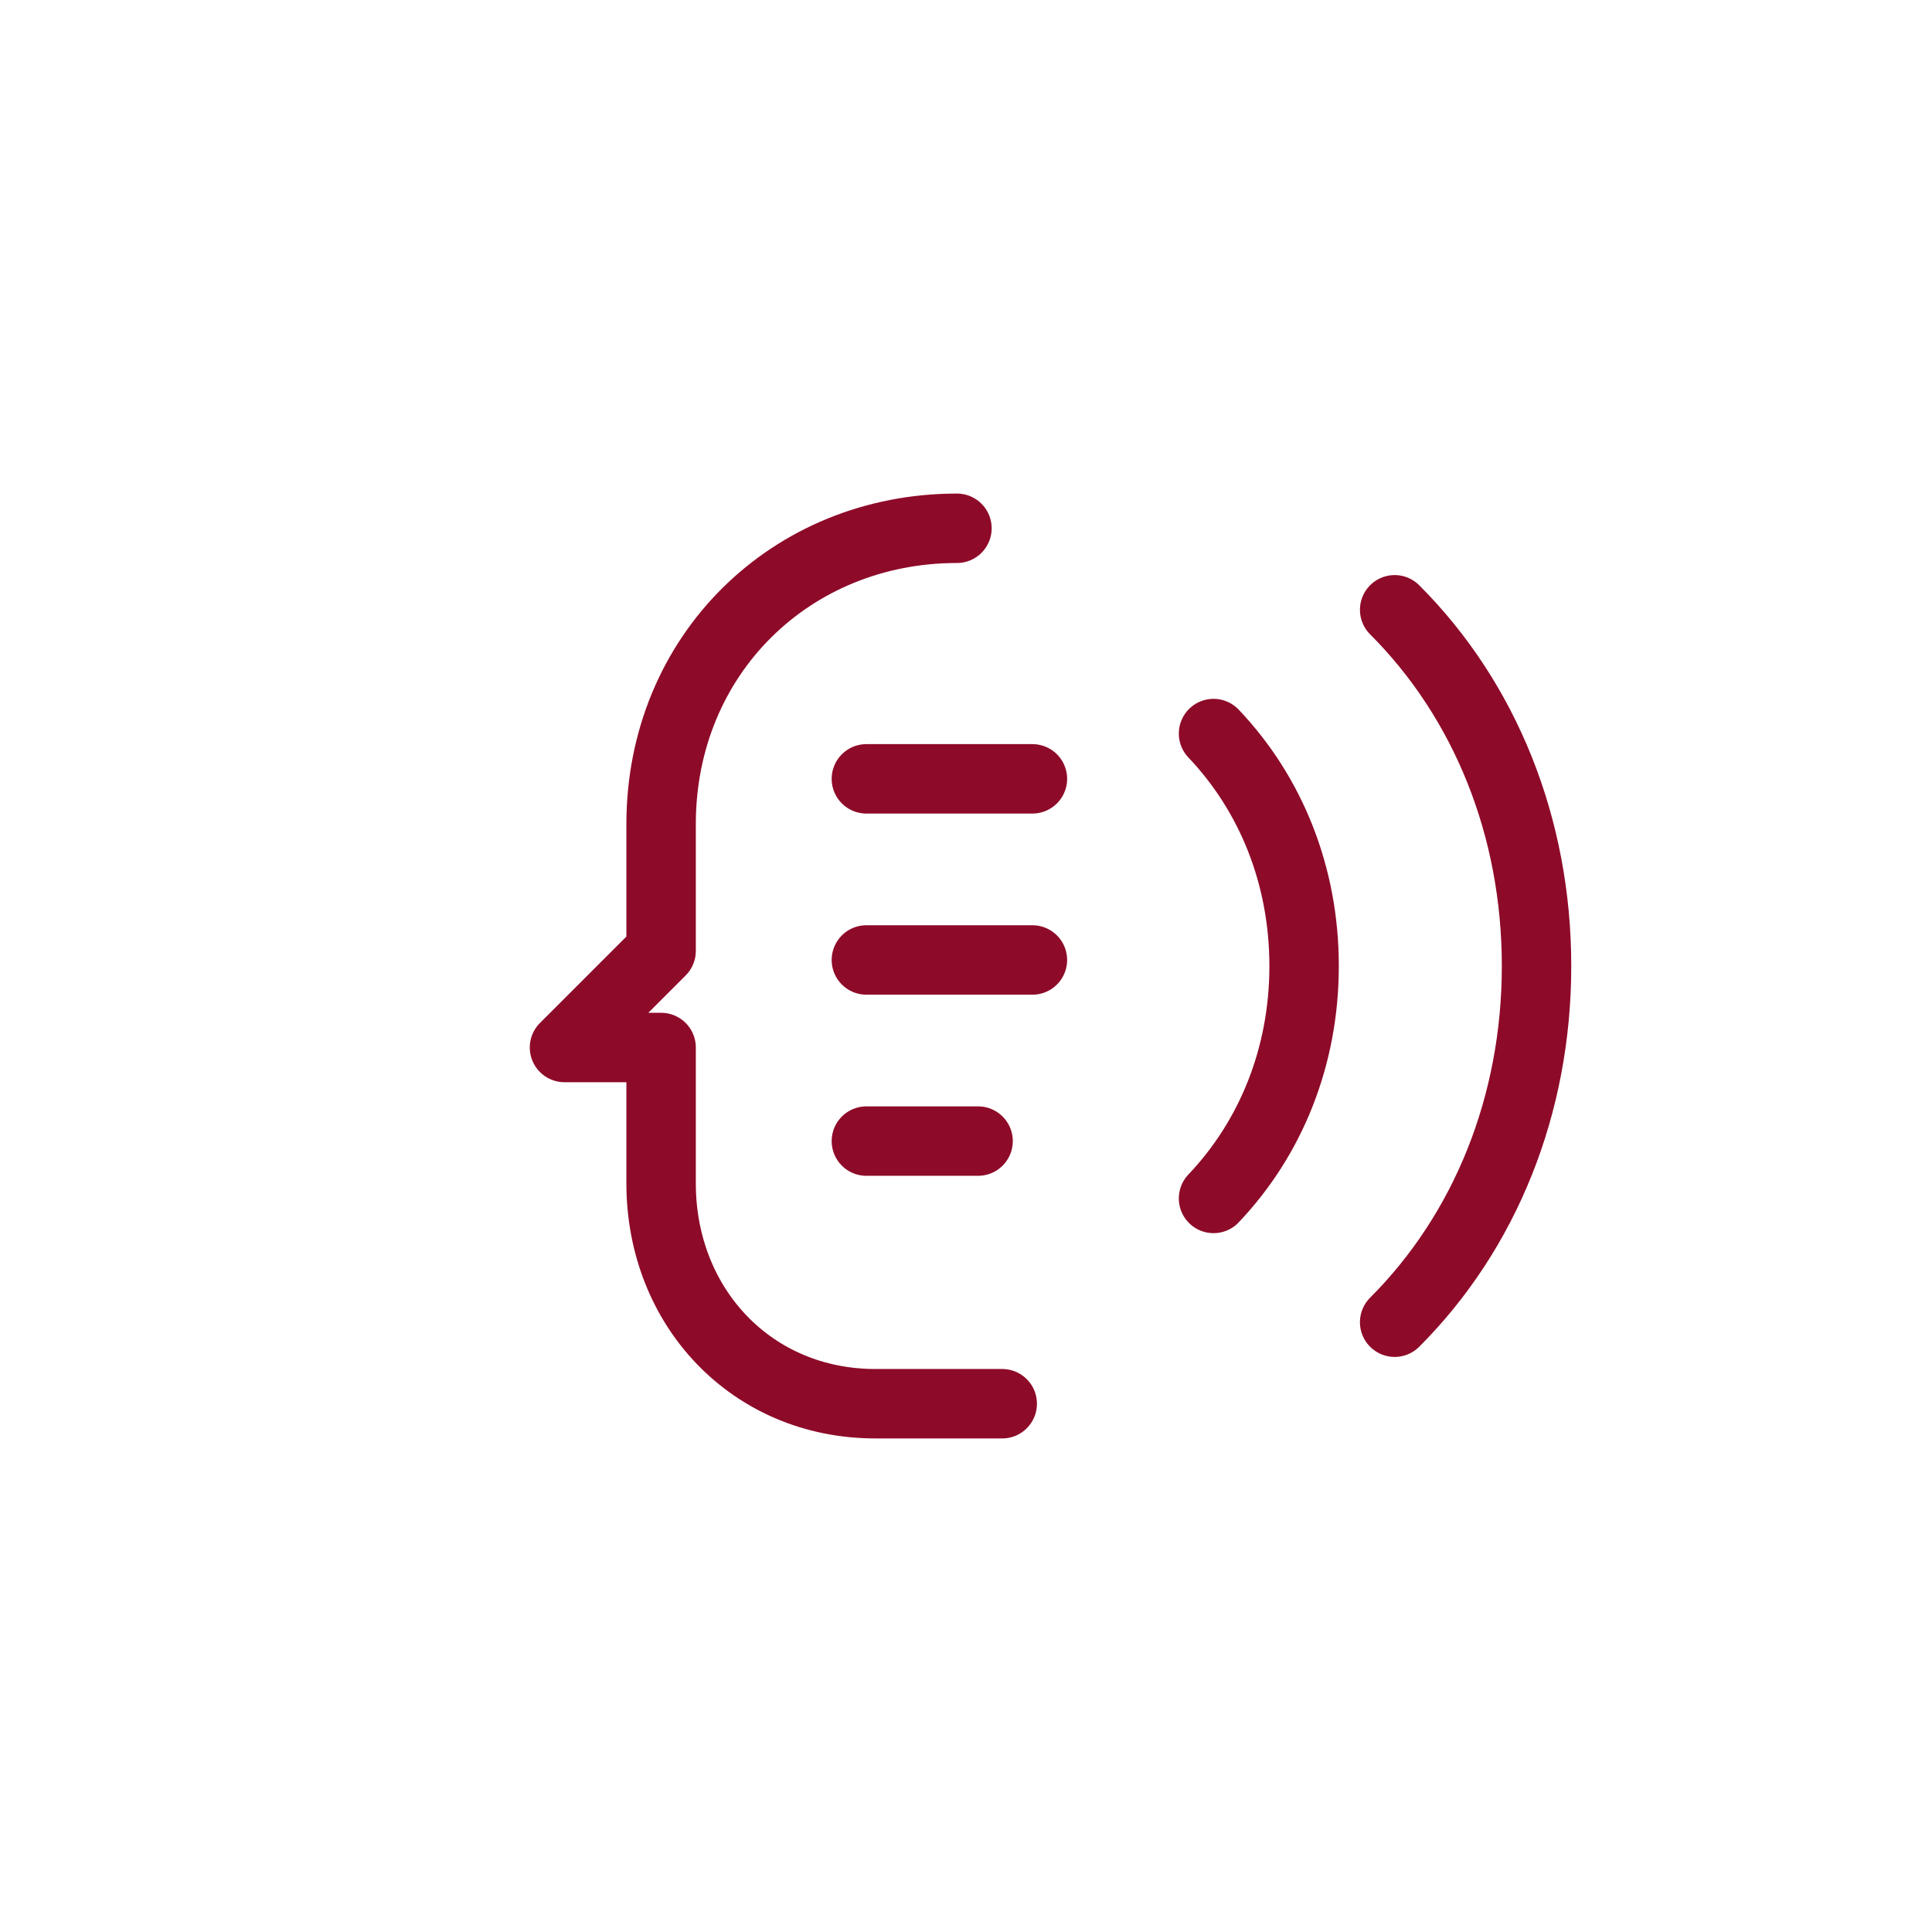
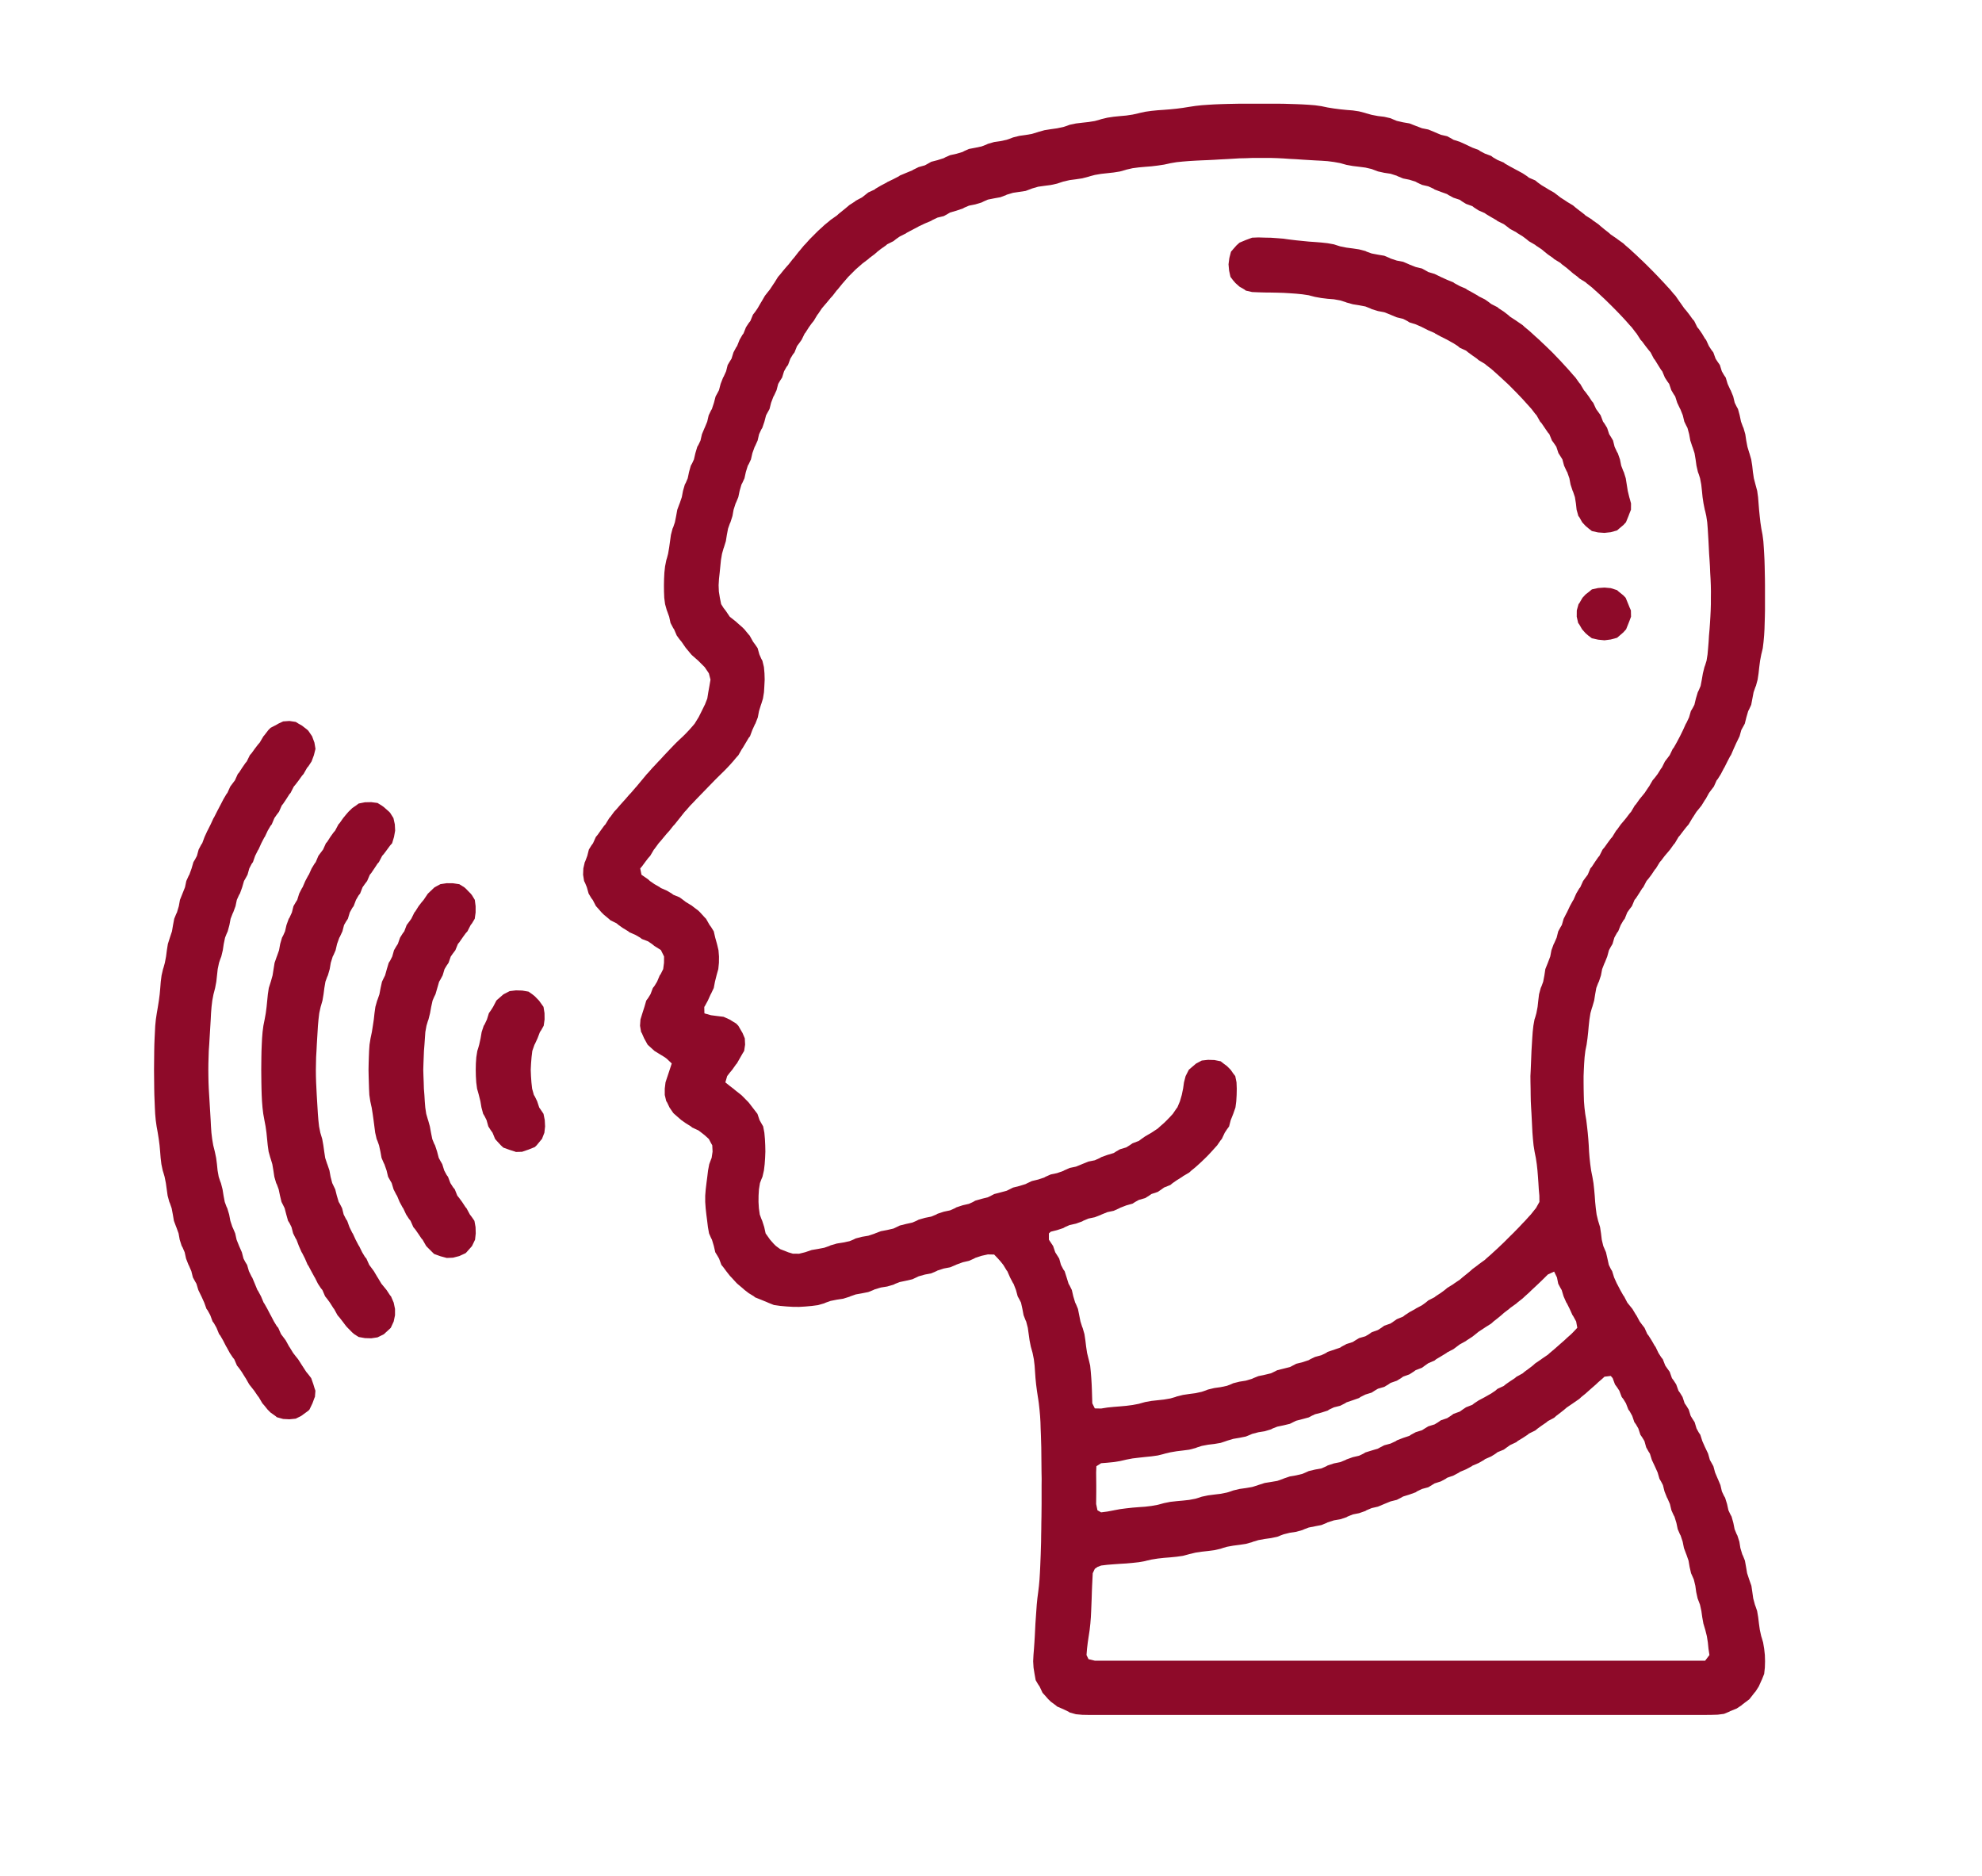
- <svg xmlns="http://www.w3.org/2000/svg" width="64" height="64" viewBox="0 0 64 64" fill="none">
-   <g stroke="#8E0A29" stroke-width="2.3" stroke-linecap="round" stroke-linejoin="round">
-     <path d="M31.7 17.5C26.2 17.5 21.9 21.7 21.9 27.3V31.5L18.7 34.7H21.9V39.2C21.9 43.3 24.9 46.5 29 46.5H33.2" />
-     <path d="M28.7 25.8H34.2" />
-     <path d="M28.7 31.8H34.2" />
-     <path d="M28.7 37.8H32.4" />
-     <path d="M40.2 24.3C42.1 26.3 43.2 29 43.2 32C43.2 35 42.1 37.7 40.2 39.7" />
-     <path d="M46.2 20.2C49.2 23.2 50.9 27.4 50.9 32C50.9 36.6 49.2 40.8 46.2 43.8" />
-   </g>
+ <svg xmlns="http://www.w3.org/2000/svg" viewBox="0 0 315 298" width="315" height="298" fill="#8e0a29">
+   <path d="M274.84 272L275 271.91L276 271.51L276.77 271L277 270.8L278 270.05L278.05 270L278.83 269L279 268.81L279.52 268L279.97 267L280 266.95L280.38 266L280.49 265L280.52 264L280.49 263L280.38 262L280.21 261L280 260.28L279.91 260L279.69 259L279.55 258L279.43 257L279.26 256L279 255.24L278.91 255L278.64 254L278.5 253L278.35 252L278 251L277.67 250L277.5 249L277.32 248L277 247.2L276.9 247L276.6 246L276.44 245L276.12 244L276 243.78L275.68 243L275.48 242L275.2 241L275 240.64L274.7 240L274.48 239L274.17 238L274 237.72L273.66 237L273.43 236L273.01 235L273 234.99L272.58 234L272.31 233L272 232.44L271.75 232L271.47 231L271 230.01L270.99 230L270.55 229L270.23 228L270 227.67L269.63 227L269.33 226L269 225.49L268.7 225L268.39 224L268 223.37L267.74 223L267.41 222L267 221.33L266.76 221L266.4 220L266 219.38L265.72 219L265.37 218L265 217.49L264.66 217L264.27 216L264 215.66L263.58 215L263.1 214L263 213.89L262.49 213L262 212.23L261.81 212L261.36 211L261 210.54L260.6 210L260.06 209L260 208.94L259.44 208L259 207.46L258.63 207L258.11 206L258 205.87L257.51 205L257 204.02L256.98 204L256.53 203L256.22 202L256 201.64L255.69 201L255.47 200L255.24 199L255 198.44L254.81 198L254.57 197L254.45 196L254.3 195L254 194.02L253.99 194L253.75 193L253.62 192L253.52 191L253.45 190L253.36 189L253.25 188L253.08 187L253 186.62L252.88 186L252.74 185L252.63 184L252.55 183L252.5 182L252.43 181L252.34 180L252.23 179L252.11 178L252 177.36L251.94 177L251.82 176L251.74 175L251.71 174L251.69 173L251.68 172L251.68 171L251.72 170L251.77 169L251.84 168L251.96 167L252 166.79L252.16 166L252.3 165L252.41 164L252.5 163L252.61 162L252.77 161L253 160.19L253.07 160L253.36 159L253.52 158L253.7 157L254 156.21L254.11 156L254.44 155L254.63 154L255 153.06L255.04 153L255.44 152L255.71 151L256 150.47L256.28 150L256.57 149L257 148.22L257.18 148L257.58 147L258 146.28L258.22 146L258.62 145L259 144.46L259.36 144L259.78 143L260 142.74L260.48 142L261 141.17L261.16 141L261.68 140L262 139.62L262.47 139L263 138.2L263.18 138L263.79 137L264 136.77L264.58 136L265 135.51L265.43 135L266 134.2L266.18 134L266.77 133L267 132.74L267.56 132L268 131.44L268.38 131L268.97 130L269 129.97L269.62 129L270 128.54L270.43 128L271 127.07L271.07 127L271.62 126L272 125.49L272.38 125L272.83 124L273 123.8L273.5 123L274 122.04L274.04 122L274.54 121L275 120.12L275.1 120L275.53 119L275.98 118L276 117.97L276.47 117L276.75 116L277 115.55L277.3 115L277.55 114L277.84 113L278 112.7L278.32 112L278.51 111L278.7 110L279 109.14L279.07 109L279.34 108L279.49 107L279.6 106L279.73 105L279.92 104L280 103.68L280.16 103L280.28 102L280.37 101L280.43 100L280.46 99L280.49 98L280.51 97L280.51 96L280.51 95L280.51 94L280.51 93L280.5 92L280.48 91L280.46 90L280.43 89L280.38 88L280.32 87L280.25 86L280.12 85L280 84.37L279.93 84L279.78 83L279.67 82L279.57 81L279.49 80L279.41 79L279.27 78L279 77L278.74 76L278.59 75L278.48 74L278.32 73L278.03 72L278 71.93L277.72 71L277.53 70L277.38 69L277.09 68L277 67.82L276.7 67L276.49 66L276.22 65L276 64.61L275.7 64L275.46 63L275.05 62L275 61.94L274.57 61L274.27 60L274 59.61L273.65 59L273.34 58L273 57.52L272.66 57L272.3 56L272 55.61L271.6 55L271.14 54L271 53.85L270.49 53L270 52.29L269.75 52L269.26 51L269 50.71L268.49 50L268 49.37L267.68 49L267 48.03L266.97 48L266.28 47L266 46.7L265.42 46L265 45.55L264.5 45L264 44.47L263.56 44L263 43.42L262.59 43L262 42.41L261.59 42L261 41.43L260.54 41L260 40.48L259.47 40L259 39.56L258.34 39L258 38.68L257.05 38L257 37.95L256 37.27L255.7 37L255 36.45L254.45 36L254 35.61L253.12 35L253 34.88L252 34.25L251.72 34L251 33.45L250.42 33L250 32.64L249 32.04L248.96 32L248 31.38L247.51 31L247 30.61L246 30.04L245.95 30L245 29.43L244.4 29L244 28.67L243 28.24L242.7 28L242 27.54L241 27L240 26.46L239.19 26L239 25.84L238 25.42L237.28 25L237 24.78L236 24.41L235.22 24L235 23.83L234 23.46L233.03 23L233 22.98L232 22.53L231 22.21L230.65 22L230 21.65L229 21.42L228.01 21L228 20.99L227 20.58L226 20.38L225 20L224 19.61L223 19.44L222 19.21L221.48 19L221 18.79L220 18.56L219 18.44L218 18.25L217.1 18L217 17.96L216 17.7L215 17.55L214 17.47L213 17.37L212 17.24L211 17.08L210.62 17L210 16.87L209 16.73L208 16.65L207 16.59L206 16.55L205 16.52L204 16.49L203 16.48L202 16.48L201 16.48L200 16.48L199 16.48L198 16.48L197 16.48L196 16.5L195 16.52L194 16.55L193 16.59L192 16.65L191 16.72L190 16.83L189 16.98L188.87 17L188 17.14L187 17.27L186 17.37L185 17.45L184 17.52L183 17.62L182 17.76L181 17.98L180.95 18L180 18.21L179 18.36L178 18.45L177 18.55L176 18.7L175 18.94L174.83 19L174 19.23L173 19.39L172 19.5L171 19.62L170 19.83L169.55 20L169 20.18L168 20.39L167 20.53L166 20.69L165 20.97L164.92 21L164 21.28L163 21.45L162 21.59L161 21.84L160.6 22L160 22.21L159 22.43L158 22.57L157 22.86L156.71 23L156 23.27L155 23.48L154 23.67L153.25 24L153 24.14L152 24.44L151 24.66L150.23 25L150 25.13L149 25.45L148 25.71L147.49 26L147 26.27L146 26.55L145.09 27L145 27.07L144 27.48L143 27.9L142.88 28L142 28.46L141 28.94L140.93 29L140 29.49L139.13 30L139 30.12L138 30.58L137.47 31L137 31.37L136 31.9L135.9 32L135 32.58L134.5 33L134 33.41L133.27 34L133 34.25L132 34.95L131.95 35L131 35.78L130.77 36L130 36.7L129.7 37L129 37.7L128.7 38L128 38.78L127.78 39L127 39.94L126.94 40L126.16 41L126 41.17L125.35 42L125 42.39L124.48 43L124 43.6L123.65 44L123.03 45L123 45.03L122.36 46L122 46.45L121.57 47L121 47.98L120.98 48L120.4 49L120 49.58L119.67 50L119.26 51L119 51.33L118.56 52L118.16 53L118 53.2L117.54 54L117.14 55L117 55.19L116.57 56L116.26 57L116 57.41L115.65 58L115.4 59L115 59.88L114.92 60L114.53 61L114.27 62L114 62.51L113.73 63L113.47 64L113.14 65L113 65.23L112.63 66L112.4 67L112 67.97L111.98 68L111.56 69L111.33 70L111 70.7L110.82 71L110.52 72L110.29 73L110 73.63L109.79 74L109.51 75L109.3 76L109 76.71L108.84 77L108.55 78L108.36 79L108.02 80L108 80.03L107.64 81L107.46 82L107.26 83L107 83.76L106.89 84L106.63 85L106.49 86L106.35 87L106.18 88L106 88.68L105.9 89L105.7 90L105.59 91L105.54 92L105.52 93L105.53 94L105.57 95L105.7 96L105.98 97L106 97.03L106.35 98L106.57 99L107 99.82L107.13 100L107.56 101L108 101.6L108.33 102L109 102.97L109.03 103L109.86 104L110 104.14L110.98 105L111 105.02L111.98 106L112 106.02L112.66 107L112.92 108L112.75 109L112.57 110L112.41 111L112.02 112L112 112.02L111.52 113L111.02 114L111 114.02L110.4 115L110 115.47L109.53 116L109 116.56L108.56 117L108 117.52L107.5 118L107 118.51L106.53 119L106 119.56L105.58 120L105 120.64L104.65 121L104 121.7L103.71 122L103 122.81L102.81 123L102 123.98L101.98 124L101.15 125L101 125.16L100.28 126L100 126.29L99.39 127L99 127.43L98.49 128L98 128.57L97.6 129L97 129.82L96.83 130L96.22 131L96 131.24L95.45 132L95 132.64L94.7 133L94.25 134L94 134.34L93.59 135L93.34 136L93 136.9L92.94 137L92.71 138L92.67 139L92.83 140L93 140.34L93.27 141L93.55 142L94 142.75L94.2 143L94.72 144L95 144.3L95.61 145L96 145.38L96.75 146L97 146.23L98 146.73L98.32 147L99 147.48L99.86 148L100 148.13L101 148.57L101.74 149L102 149.21L103 149.59L103.6 150L104 150.32L105 150.95L105.05 151L105.54 152L105.53 153L105.4 154L105 154.8L104.85 155L104.43 156L104 156.7L103.76 157L103.38 158L103 158.61L102.71 159L102.42 160L102.1 161L102 161.32L101.79 162L101.72 163L101.89 164L102 164.16L102.37 165L102.92 166L103 166.08L104 166.99L104.01 167L105 167.61L105.64 168L106 168.27L106.76 169L106.43 170L106.1 171L106 171.29L105.77 172L105.65 173L105.65 174L105.89 175L106 175.14L106.41 176L107 176.86L107.14 177L108 177.75L108.29 178L109 178.5L109.81 179L110 179.17L111 179.63L111.49 180L112 180.4L112.66 181L113 181.65L113.2 182L113.25 183L113.1 184L113 184.25L112.72 185L112.53 186L112.41 187L112.28 188L112.16 189L112.08 190L112.08 191L112.15 192L112.26 193L112.39 194L112.51 195L112.69 196L113 196.71L113.15 197L113.45 198L113.68 199L114 199.52L114.28 200L114.65 201L115 201.43L115.42 202L116 202.74L116.25 203L117 203.82L117.18 204L118 204.69L118.35 205L119 205.5L119.82 206L120 206.16L121 206.56L122 206.97L122.05 207L123 207.38L124 207.52L125 207.61L126 207.67L127 207.68L128 207.62L129 207.53L130 207.4L131 207.11L131.24 207L132 206.73L133 206.53L134 206.38L135 206.07L135.14 206L136 205.7L137 205.52L138 205.32L138.8 205L139 204.9L140 204.6L141 204.44L142 204.15L142.3 204L143 203.73L144 203.52L145 203.29L145.63 203L146 202.82L147 202.54L148 202.35L148.82 202L149 201.9L150 201.58L151 201.39L151.93 201L152 200.96L153 200.59L154 200.36L154.81 200L155 199.89L156 199.56L157 199.34L158 199.36L158.61 200L159 200.44L159.45 201L160 201.9L160.09 202L160.53 203L161 203.9L161.08 204L161.47 205L161.74 206L162 206.47L162.27 207L162.49 208L162.68 209L163 209.82L163.09 210L163.35 211L163.49 212L163.63 213L163.83 214L164 214.6L164.11 215L164.31 216L164.43 217L164.5 218L164.57 219L164.67 220L164.8 221L164.95 222L165 222.3L165.1 223L165.21 224L165.3 225L165.36 226L165.39 227L165.43 228L165.46 229L165.49 230L165.5 231L165.51 232L165.52 233L165.53 234L165.55 235L165.54 236L165.54 237L165.54 238L165.54 239L165.53 240L165.52 241L165.5 242L165.49 243L165.47 244L165.46 245L165.43 246L165.4 247L165.36 248L165.32 249L165.27 250L165.21 251L165.12 252L165 253L164.87 254L164.77 255L164.7 256L164.63 257L164.56 258L164.51 259L164.46 260L164.4 261L164.33 262L164.25 263L164.2 264L164.26 265L164.42 266L164.6 267L165 267.68L165.22 268L165.69 269L166 269.34L166.58 270L167 270.41L167.8 271L168 271.18L169 271.61L169.81 272L170 272.13L171 272.41L172 272.5L173 272.52L174 272.52L175 272.52L176 272.52L177 272.52L178 272.52L179 272.52L180 272.52L181 272.52L182 272.52L183 272.52L184 272.52L185 272.52L186 272.52L187 272.52L188 272.52L189 272.52L190 272.52L191 272.52L192 272.52L193 272.52L194 272.52L195 272.52L196 272.52L197 272.52L198 272.52L199 272.52L200 272.52L201 272.52L202 272.52L203 272.52L204 272.52L205 272.52L206 272.52L207 272.52L208 272.52L209 272.52L210 272.52L211 272.52L212 272.52L213 272.52L214 272.52L215 272.52L216 272.52L217 272.52L218 272.52L219 272.52L220 272.52L221 272.52L222 272.52L223 272.52L224 272.52L225 272.52L226 272.52L227 272.52L228 272.52L229 272.52L230 272.52L231 272.52L232 272.52L233 272.52L234 272.52L235 272.52L236 272.52L237 272.52L238 272.52L239 272.52L240 272.52L241 272.52L242 272.52L243 272.52L244 272.52L245 272.52L246 272.52L247 272.52L248 272.52L249 272.52L250 272.52L251 272.52L252 272.52L253 272.52L254 272.52L255 272.52L256 272.52L257 272.52L258 272.52L259 272.52L260 272.52L261 272.52L262 272.52L263 272.52L264 272.52L265 272.52L266 272.52L267 272.52L268 272.52L269 272.52L270 272.52L271 272.52L272 272.51L273 272.48L274 272.35L274.84 272Z M181 223.08L180 223.27L179 223.4L178 223.49L177 223.57L176 223.67L175 223.83L174 223.81L173.6 223L173.57 222L173.54 221L173.5 220L173.44 219L173.36 218L173.26 217L173.02 216L173 215.93L172.77 215L172.62 214L172.5 213L172.35 212L172.06 211L172 210.88L171.72 210L171.52 209L171.32 208L171 207.23L170.88 207L170.58 206L170.35 205L170 204.29L169.83 204L169.52 203L169.2 202L169 201.73L168.62 201L168.34 200L168 199.46L167.71 199L167.37 198L167 197.45L166.7 197L166.7 196L167 195.73L168 195.48L169 195.15L169.25 195L170 194.67L171 194.45L172 194.09L172.14 194L173 193.64L174 193.43L175 193.04L175.06 193L176 192.62L177 192.41L177.91 192L178 191.94L179 191.55L180 191.27L180.42 191L181 190.68L182 190.39L182.63 190L183 189.74L184 189.41L184.6 189L185 188.71L186 188.31L186.38 188L187 187.57L187.91 187L188 186.92L189 186.33L189.36 186L190 185.48L190.53 185L191 184.57L191.59 184L192 183.59L192.55 183L193 182.5L193.45 182L194 181.2L194.18 181L194.65 180L195 179.47L195.34 179L195.6 178L196 177L196.35 176L196.48 175L196.54 174L196.56 173L196.52 172L196.32 171L196 170.59L195.59 170L195 169.41L194.45 169L194 168.65L193 168.45L192 168.42L191 168.53L190.11 169L190 169.09L189 169.94L188.94 170L188.43 171L188.17 172L188.03 173L188 173.13L187.82 174L187.53 175L187.11 176L187 176.12L186.4 177L186 177.44L185.46 178L185 178.45L184.37 179L184 179.34L183 180L182 180.58L181.4 181L181 181.3L180 181.68L179.53 182L179 182.33L178 182.63L177.36 183L177 183.23L176 183.53L175 183.89L174.84 184L174 184.38L173 184.58L172 184.98L171.96 185L171 185.39L170 185.6L169.1 186L169 186.07L168 186.42L167 186.63L166.16 187L166 187.1L165 187.44L164 187.68L163.31 188L163 188.16L162 188.47L161 188.72L160.44 189L160 189.22L159 189.49L158 189.75L157.53 190L157 190.26L156 190.51L155 190.8L154.65 191L154 191.3L153 191.53L152 191.86L151.76 192L151 192.34L150 192.55L149 192.88L148.8 193L148 193.33L147 193.53L146 193.82L145.65 194L145 194.28L144 194.5L143 194.75L142.49 195L142 195.23L141 195.46L140 195.65L139.07 196L139 196.04L138 196.37L137 196.54L136 196.8L135.59 197L135 197.24L134 197.45L133 197.61L132 197.9L131.8 198L131 198.28L130 198.47L129 198.64L128 198.98L127.93 199L127 199.23L126 199.22L125.27 199L125 198.89L124 198.5L123.32 198L123 197.69L122.39 197L122 196.45L121.68 196L121.46 195L121.14 194L121 193.68L120.75 193L120.61 192L120.55 191L120.56 190L120.62 189L120.78 188L121 187.42L121.18 187L121.41 186L121.53 185L121.6 184L121.64 183L121.62 182L121.57 181L121.48 180L121.29 179L121 178.5L120.72 178L120.38 177L120 176.51L119.61 176L119 175.21L118.8 175L118 174.19L117.8 174L117 173.37L116.55 173L116 172.58L115.28 172L115.57 171L116 170.44L116.37 170L117 169.11L117.11 169L117.68 168L118 167.44L118.27 167L118.42 166L118.37 165L118 164.13L117.92 164L117.34 163L117 162.65L116 162.04L115.93 162L115 161.58L114 161.46L113 161.33L112 161.05L111.95 161L111.93 160L112 159.92L112.5 159L112.95 158L113 157.93L113.44 157L113.63 156L113.88 155L114 154.56L114.16 154L114.26 153L114.27 152L114.19 151L114 150.2L113.95 150L113.67 149L113.44 148L113 147.29L112.78 147L112.21 146L112 145.79L111.28 145L111 144.72L110.05 144L110 143.95L109 143.34L108.56 143L108 142.59L107 142.18L106.77 142L106 141.54L105 141.1L104.88 141L104 140.49L103.29 140L103 139.73L102 139.04L101.95 139L101.75 138L102 137.72L102.53 137L103 136.38L103.34 136L103.93 135L104 134.93L104.68 134L105 133.64L105.53 133L106 132.44L106.4 132L107 131.24L107.23 131L108 130.03L108.03 130L108.82 129L109 128.82L109.71 128L110 127.71L110.67 127L111 126.66L111.64 126L112 125.63L112.61 125L113 124.6L113.58 124L114 123.58L114.59 123L115 122.6L115.59 122L116 121.56L116.5 121L117 120.4L117.36 120L117.93 119L118 118.92L118.55 118L119 117.24L119.2 117L119.57 116L120 115.06L120.05 115L120.44 114L120.63 113L120.94 112L121 111.84L121.26 111L121.42 110L121.48 109L121.53 108L121.5 107L121.41 106L121.17 105L121 104.7L120.69 104L120.41 103L120 102.4L119.7 102L119.14 101L119 100.85L118.3 100L118 99.7L117.2 99L117 98.81L116 98.02L115.98 98L115.3 97L115 96.62L114.61 96L114.41 95L114.25 94L114.21 93L114.27 92L114.38 91L114.48 90L114.58 89L114.75 88L115 87.12L115.05 87L115.36 86L115.52 85L115.71 84L116 83.18L116.09 83L116.41 82L116.59 81L116.91 80L117 79.82L117.34 79L117.55 78L117.84 77L118 76.7L118.32 76L118.54 75L118.85 74L119 73.75L119.35 73L119.58 72L119.94 71L120 70.91L120.41 70L120.64 69L121 68.23L121.15 68L121.49 67L121.75 66L122 65.54L122.3 65L122.55 64L122.93 63L123 62.91L123.42 62L123.68 61L124 60.46L124.3 60L124.61 59L125 58.31L125.24 58L125.61 57L126 56.35L126.27 56L126.67 55L127 54.56L127.4 54L127.89 53L128 52.88L128.56 52L129 51.39L129.32 51L129.92 50L130 49.92L130.62 49L131 48.55L131.47 48L132 47.36L132.33 47L133 46.13L133.13 46L133.94 45L134 44.94L134.81 44L135 43.81L135.81 43L136 42.81L136.93 42L137 41.93L138 41.17L138.18 41L139 40.39L139.44 40L140 39.56L140.8 39L141 38.82L142 38.32L142.4 38L143 37.58L144 37.08L144.09 37L145 36.52L145.98 36L146 35.98L147 35.51L148 35.09L148.12 35L149 34.58L150 34.34L150.61 34L151 33.77L152 33.48L153 33.14L153.25 33L154 32.68L155 32.48L156 32.18L156.36 32L157 31.72L158 31.52L159 31.34L159.89 31L160 30.94L161 30.64L162 30.49L163 30.34L163.92 30L164 29.96L165 29.67L166 29.53L167 29.4L168 29.18L168.54 29L169 28.85L170 28.62L171 28.49L172 28.34L173 28.08L173.25 28L174 27.8L175 27.63L176 27.52L177 27.41L178 27.25L178.89 27L179 26.96L180 26.73L181 26.6L182 26.51L183 26.43L184 26.31L185 26.16L185.74 26L186 25.94L187 25.77L188 25.67L189 25.59L190 25.53L191 25.48L192 25.44L193 25.39L194 25.33L195 25.28L196 25.22L197 25.16L198 25.14L199 25.1L200 25.1L201 25.1L202 25.1L203 25.13L204 25.18L205 25.25L206 25.3L207 25.37L208 25.43L209 25.49L210 25.54L211 25.61L212 25.74L213 25.92L213.28 26L214 26.2L215 26.38L216 26.5L217 26.63L218 26.86L218.36 27L219 27.24L220 27.46L221 27.61L222 27.93L222.12 28L223 28.36L224 28.56L225 28.88L225.2 29L226 29.38L227 29.61L227.85 30L228 30.11L229 30.49L230 30.85L230.21 31L231 31.42L232 31.75L232.35 32L233 32.4L234 32.76L234.31 33L235 33.44L236 33.88L236.14 34L237 34.51L237.85 35L238 35.13L239 35.62L239.51 36L240 36.38L241 36.92L241.09 37L242 37.56L242.59 38L243 38.34L244 38.92L244.08 39L245 39.61L245.47 40L246 40.43L246.82 41L247 41.17L248 41.78L248.23 42L249 42.58L249.49 43L250 43.44L250.75 44L251 44.24L252 44.86L252.15 45L253 45.67L253.36 46L254 46.57L254.46 47L255 47.5L255.51 48L256 48.48L256.52 49L257 49.49L257.49 50L258 50.54L258.42 51L259 51.66L259.32 52L260 52.89L260.1 53L260.74 54L261 54.28L261.53 55L262 55.6L262.33 56L262.85 57L263 57.17L263.51 58L264 58.78L264.18 59L264.6 60L265 60.62L265.28 61L265.62 62L266 62.64L266.24 63L266.56 64L267 64.93L267.05 65L267.45 66L267.69 67L268 67.64L268.19 68L268.46 69L268.64 70L268.97 71L269 71.06L269.31 72L269.48 73L269.62 74L269.85 75L270 75.4L270.19 76L270.38 77L270.49 78L270.59 79L270.74 80L270.94 81L271 81.2L271.18 82L271.33 83L271.41 84L271.47 85L271.53 86L271.58 87L271.63 88L271.7 89L271.76 90L271.8 91L271.86 92L271.9 93L271.92 94L271.91 95L271.91 96L271.88 97L271.83 98L271.77 99L271.7 100L271.61 101L271.55 102L271.47 103L271.38 104L271.22 105L271 105.71L270.89 106L270.64 107L270.47 108L270.28 109L270 109.66L269.83 110L269.53 111L269.29 112L269 112.55L268.73 113L268.44 114L268 114.93L267.94 115L267.49 116L267 117L266.47 118L266 118.83L265.85 119L265.37 120L265 120.49L264.61 121L264.11 122L264 122.12L263.45 123L263 123.59L262.65 124L262.07 125L262 125.08L261.39 126L261 126.48L260.57 127L260 127.81L259.82 128L259.23 129L259 129.26L258.44 130L258 130.53L257.6 131L257 131.84L256.85 132L256.24 133L256 133.27L255.46 134L255 134.65L254.7 135L254.2 136L254 136.23L253.47 137L253 137.72L252.76 138L252.34 139L252 139.45L251.6 140L251.15 141L251 141.17L250.51 142L250.07 143L250 143.09L249.5 144L249.03 145L249 145.04L248.51 146L248.22 147L248 147.36L247.65 148L247.4 149L247 149.91L246.94 150L246.57 151L246.38 152L246 153L245.6 154L245.45 155L245.26 156L245 156.71L244.87 157L244.6 158L244.48 159L244.37 160L244.18 161L244 161.64L243.88 162L243.7 163L243.59 164L243.52 165L243.46 166L243.4 167L243.36 168L243.32 169L243.28 170L243.23 171L243.24 172L243.26 173L243.27 174L243.29 175L243.34 176L243.4 177L243.45 178L243.5 179L243.55 180L243.63 181L243.73 182L243.89 183L244 183.56L244.09 184L244.24 185L244.35 186L244.43 187L244.5 188L244.56 189L244.65 190L244.66 191L244.1 192L244 192.11L243.29 193L243 193.31L242.38 194L242 194.39L241.43 195L241 195.44L240.45 196L240 196.44L239.44 197L239 197.44L238.41 198L238 198.39L237.33 199L237 199.31L236.21 200L236 200.2L235 200.92L234.92 201L234 201.68L233.65 202L233 202.53L232.42 203L232 203.36L231.05 204L231 204.05L230 204.67L229.61 205L229 205.45L228.16 206L228 206.14L227 206.65L226.58 207L226 207.42L225 207.95L224.95 208L224 208.52L223.27 209L223 209.22L222 209.63L221.47 210L221 210.32L220 210.67L219.54 211L219 211.35L218 211.71L217.59 212L217 212.35L216 212.64L215.4 213L215 213.26L214 213.58L213.21 214L213 214.15L212 214.49L211 214.83L210.75 215L210 215.36L209 215.63L208.23 216L208 216.14L207 216.47L206 216.72L205.47 217L205 217.24L204 217.49L203 217.74L202.48 218L202 218.23L201 218.47L200 218.68L199.2 219L199 219.1L198 219.4L197 219.56L196 219.81L195.57 220L195 220.22L194 220.43L193 220.57L192 220.81L191.49 221L191 221.17L190 221.39L189 221.52L188 221.67L187 221.92L186.8 222L186 222.23L185 222.4L184 222.51L183 222.62L182 222.8L181.27 223L181 223.08Z M257.33 84L258 83.44L258.41 83L258.82 82L259 81.52L259.21 81L259.22 80L259 79.2L258.94 79L258.7 78L258.54 77L258.38 76L258.07 75L258 74.88L257.66 74L257.46 73L257.11 72L257 71.84L256.61 71L256.36 70L256 69.39L255.75 69L255.42 68L255 67.31L254.77 67L254.39 66L254 65.45L253.67 65L253.21 64L253 63.76L252.5 63L252 62.32L251.73 62L251.14 61L251 60.86L250.39 60L250 59.57L249.51 59L249 58.43L248.6 58L248 57.34L247.67 57L247 56.3L246.71 56L246 55.31L245.68 55L245 54.36L244.63 54L244 53.44L243.52 53L243 52.53L242.35 52L242 51.67L241.02 51L241 50.98L240 50.33L239.62 50L239 49.52L238.2 49L238 48.82L237 48.31L236.6 48L236 47.58L235 47.08L234.91 47L234 46.48L233.12 46L233 45.89L232 45.46L231.15 45L231 44.88L230 44.47L229 44.02L228.97 44L228 43.53L227 43.23L226.6 43L226 42.67L225 42.43L224 42.04L223.93 42L223 41.6L222 41.41L221 41.08L220.86 41L220 40.64L219 40.47L218 40.28L217.22 40L217 39.89L216 39.63L215 39.48L214 39.35L213 39.15L212.52 39L212 38.83L211 38.65L210 38.54L209 38.46L208 38.39L207 38.29L206 38.19L205 38.07L204.47 38L204 37.93L203 37.85L202 37.78L201 37.76L200 37.73L199 37.77L198.38 38L198 38.14L197 38.56L196.51 39L196 39.58L195.64 40L195.38 41L195.25 42L195.34 43L195.56 44L196 44.58L196.37 45L197 45.56L197.77 46L198 46.18L199 46.41L200 46.45L201 46.48L202 46.49L203 46.51L204 46.54L205 46.6L206 46.67L207 46.77L208 46.92L208.29 47L209 47.18L210 47.36L211 47.48L212 47.56L213 47.74L213.83 48L214 48.07L215 48.35L216 48.51L217 48.7L217.76 49L218 49.12L219 49.43L220 49.62L220.97 50L221 50.02L222 50.43L223 50.67L223.64 51L224 51.23L225 51.54L226 51.98L226.02 52L227 52.49L228 52.92L228.09 53L229 53.49L230 53.99L230.01 54L231 54.55L231.7 55L232 55.26L233 55.72L233.34 56L234 56.48L234.74 57L235 57.23L236 57.83L236.19 58L237 58.62L237.43 59L238 59.51L238.54 60L239 60.43L239.62 61L240 61.37L240.62 62L241 62.38L241.59 63L242 63.43L242.51 64L243 64.54L243.41 65L244 65.77L244.21 66L244.77 67L245 67.25L245.51 68L246 68.72L246.24 69L246.65 70L247 70.48L247.35 71L247.68 72L248 72.5L248.31 73L248.58 74L249 74.91L249.07 75L249.42 76L249.61 77L249.94 78L250 78.11L250.3 79L250.46 80L250.57 81L250.85 82L251 82.18L251.46 83L252 83.58L252.5 84L253 84.39L254 84.61L255 84.68L256 84.57L257 84.29L257.33 84Z M257.41 101L258 100.49L258.44 100L258.84 99L259 98.59L259.22 98L259.2 97L259 96.55L258.78 96L258.37 95L258 94.61L257.24 94L257 93.78L256 93.46L255 93.37L254 93.44L253 93.66L252.59 94L252 94.46L251.5 95L251 95.86L250.88 96L250.6 97L250.59 98L250.82 99L251 99.24L251.44 100L252 100.63L252.43 101L253 101.43L254 101.65L255 101.75L256 101.62L257 101.35L257.41 101Z M47.88 225L48 224.91L49 224.18L49.18 224L49.66 223L50 222.08L50.05 222L50.13 221L50 220.63L49.81 220L49.46 219L49 218.4L48.67 218L48.02 217L48 216.97L47.38 216L47 215.53L46.59 215L46 214.04L45.96 214L45.41 213L45 212.45L44.66 212L44.22 211L44 210.75L43.54 210L43.02 209L43 208.98L42.49 208L42 207.13L41.9 207L41.48 206L41 205.11L40.91 205L40.5 204L40.08 203L40 202.9L39.56 202L39.27 201L39 200.57L38.7 200L38.44 199L38 198L37.6 197L37.38 196L37 195.1L36.94 195L36.61 194L36.42 193L36.12 192L36 191.76L35.72 191L35.53 190L35.37 189L35.11 188L35 187.73L34.76 187L34.58 186L34.48 185L34.35 184L34.14 183L34 182.44L33.89 182L33.72 181L33.6 180L33.53 179L33.48 178L33.42 177L33.36 176L33.3 175L33.24 174L33.18 173L33.14 172L33.12 171L33.11 170L33.12 169L33.15 168L33.18 167L33.25 166L33.31 165L33.37 164L33.43 163L33.49 162L33.54 161L33.62 160L33.74 159L33.93 158L34 157.74L34.19 157L34.38 156L34.49 155L34.6 154L34.81 153L35 152.44L35.17 152L35.41 151L35.56 150L35.77 149L36 148.42L36.19 148L36.46 147L36.65 146L37 145.1L37.06 145L37.43 144L37.64 143L38 142.2L38.13 142L38.49 141L38.78 140L39 139.62L39.34 139L39.62 138L40 137.27L40.2 137L40.55 136L41 135.1L41.08 135L41.53 134L42 133.09L42.08 133L42.55 132L43 131.23L43.19 131L43.61 130L44 129.44L44.34 129L44.78 128L45 127.73L45.49 127L46 126.2L46.18 126L46.69 125L47 124.63L47.48 124L48 123.27L48.24 123L48.81 122L49 121.79L49.52 121L49.89 120L50 119.56L50.14 119L50 118.17L49.97 118L49.6 117L49 116.12L48.88 116L48 115.31L47.45 115L47 114.72L46 114.57L45 114.64L44.23 115L44 115.14L43 115.66L42.66 116L42 116.86L41.87 117L41.28 118L41 118.32L40.48 119L40 119.67L39.71 120L39.22 121L39 121.26L38.49 122L38 122.76L37.79 123L37.34 124L37 124.45L36.59 125L36.14 126L36 126.17L35.51 127L35 127.99L34.99 128L34.47 129L34 129.93L33.94 130L33.48 131L33 131.96L32.97 132L32.51 133L32.14 134L32 134.19L31.57 135L31.3 136L31 136.57L30.74 137L30.45 138L30.09 139L30 139.14L29.61 140L29.4 141L29 142L28.6 143L28.42 144L28.12 145L28 145.24L27.69 146L27.5 147L27.33 148L27 149L26.68 150L26.52 151L26.39 152L26.2 153L26 153.73L25.91 154L25.68 155L25.55 156L25.47 157L25.38 158L25.25 159L25.09 160L25 160.54L24.92 161L24.77 162L24.67 163L24.62 164L24.57 165L24.53 166L24.51 167L24.5 168L24.49 169L24.48 170L24.49 171L24.5 172L24.51 173L24.53 174L24.57 175L24.61 176L24.66 177L24.75 178L24.89 179L25 179.6L25.07 180L25.23 181L25.36 182L25.45 183L25.53 184L25.65 185L25.86 186L26 186.45L26.16 187L26.36 188L26.5 189L26.64 190L26.91 191L27 191.19L27.28 192L27.47 193L27.64 194L28 194.97L28.02 195L28.38 196L28.56 197L28.88 198L29 198.19L29.35 199L29.57 200L29.96 201L30 201.05L30.41 202L30.66 203L31 203.62L31.22 204L31.52 205L32 205.99L32.01 206L32.46 207L32.82 208L33 208.23L33.42 209L33.79 210L34 210.27L34.41 211L34.82 212L35 212.22L35.45 213L35.96 214L36 214.04L36.52 215L37 215.72L37.23 216L37.66 217L38 217.42L38.41 218L39 218.95L39.04 219L39.61 220L40 220.49L40.4 221L41 221.88L41.11 222L41.7 223L42 223.34L42.53 224L43 224.47L43.75 225L44 225.21L45 225.49L46 225.54L47 225.44L47.88 225Z M61.03 212L62 211.11L62.11 211L62.57 210L62.78 209L62.78 208L62.57 207L62.14 206L62 205.85L61.44 205L61 204.46L60.62 204L60.02 203L60 202.98L59.42 202L59 201.43L58.68 201L58.23 200L58 199.73L57.56 199L57.07 198L57 197.92L56.52 197L56.06 196L56 195.94L55.54 195L55.18 194L55 193.74L54.62 193L54.37 192L54 191.28L53.83 191L53.53 190L53.28 189L53 188.42L52.8 188L52.54 187L52.36 186L52.02 185L52 184.97L51.68 184L51.53 183L51.39 182L51.21 181L51 180.3L50.91 180L50.71 179L50.6 178L50.52 177L50.46 176L50.4 175L50.34 174L50.29 173L50.24 172L50.21 171L50.2 170L50.22 169L50.24 168L50.3 167L50.35 166L50.41 165L50.47 164L50.53 163L50.62 162L50.74 161L50.96 160L51 159.87L51.25 159L51.42 158L51.55 157L51.72 156L52 155.23L52.11 155L52.4 154L52.57 153L52.88 152L53 151.78L53.34 151L53.57 150L53.93 149L54 148.9L54.42 148L54.68 147L55 146.44L55.29 146L55.59 145L56 144.26L56.2 144L56.58 143L57 142.28L57.23 142L57.62 141L58 140.46L58.35 140L58.78 139L59 138.74L59.5 138L60 137.24L60.22 137L60.74 136L61 135.71L61.53 135L62 134.36L62.32 134L62.62 133L62.8 132L62.75 131L62.53 130L62 129.16L61.85 129L61 128.25L60.65 128L60 127.6L59 127.47L58 127.49L57 127.69L56.59 128L56 128.4L55.38 129L55 129.44L54.54 130L54 130.77L53.79 131L53.26 132L53 132.3L52.5 133L52 133.78L51.8 134L51.35 135L51 135.46L50.6 136L50.18 137L50 137.23L49.53 138L49.08 139L49 139.1L48.52 140L48.09 141L48 141.12L47.55 142L47.24 143L47 143.38L46.64 144L46.39 145L46 145.85L45.89 146L45.53 147L45.3 148L45 148.67L44.82 149L44.53 150L44.35 151L44 151.99L43.99 152L43.64 153L43.48 154L43.32 155L43.04 156L43 156.12L42.72 157L42.57 158L42.47 159L42.37 160L42.24 161L42.06 162L42 162.3L41.86 163L41.73 164L41.65 165L41.6 166L41.56 167L41.54 168L41.53 169L41.52 170L41.53 171L41.54 172L41.56 173L41.59 174L41.64 175L41.72 176L41.84 177L42 177.88L42.02 178L42.21 179L42.35 180L42.45 181L42.55 182L42.69 183L42.97 184L43 184.07L43.28 185L43.45 186L43.6 187L43.89 188L44 188.21L44.29 189L44.5 190L44.74 191L45 191.51L45.24 192L45.5 193L45.78 194L46 194.34L46.33 195L46.59 196L47 196.82L47.12 197L47.5 198L47.94 199L48 199.07L48.47 200L48.9 201L49 201.11L49.47 202L50 202.97L50.03 203L50.53 204L51 204.71L51.24 205L51.67 206L52 206.41L52.43 207L53 207.9L53.09 208L53.64 209L54 209.42L54.45 210L55 210.73L55.25 211L56 211.76L56.28 212L57 212.46L58 212.64L59 212.67L60 212.52L61 212.03L61.03 212Z M74.14 199L75 198.03L75.02 198L75.5 197L75.61 196L75.58 195L75.4 194L75 193.42L74.68 193L74.14 192L74 191.85L73.44 191L73 190.4L72.68 190L72.28 189L72 188.66L71.58 188L71.2 187L71 186.74L70.6 186L70.29 185L70 184.5L69.73 184L69.47 183L69.14 182L69 181.74L68.7 181L68.5 180L68.32 179L68.04 178L68 177.9L67.74 177L67.59 176L67.51 175L67.45 174L67.37 173L67.34 172L67.3 171L67.27 170L67.3 169L67.34 168L67.38 167L67.46 166L67.53 165L67.6 164L67.78 163L68 162.26L68.1 162L68.35 161L68.53 160L68.75 159L69 158.42L69.21 158L69.5 157L69.79 156L70 155.65L70.35 155L70.65 154L71 153.42L71.29 153L71.64 152L72 151.49L72.37 151L72.78 150L73 149.74L73.51 149L74 148.32L74.29 148L74.8 147L75 146.75L75.45 146L75.59 145L75.59 144L75.46 143L75 142.24L74.8 142L74 141.18L73.79 141L73 140.51L72 140.36L71 140.35L70 140.5L69.07 141L69 141.06L68.01 142L68 142.01L67.33 143L67 143.39L66.53 144L66 144.84L65.86 145L65.37 146L65 146.51L64.63 147L64.25 148L64 148.33L63.58 149L63.23 150L63 150.35L62.62 151L62.34 152L62 152.67L61.78 153L61.48 154L61.2 155L61 155.4L60.71 156L60.49 157L60.3 158L60 158.87L59.94 159L59.66 160L59.52 161L59.41 162L59.26 163L59.1 164L59 164.48L58.89 165L58.73 166L58.66 167L58.62 168L58.59 169L58.57 170L58.59 171L58.62 172L58.65 173L58.7 174L58.85 175L59 175.7L59.07 176L59.23 177L59.37 178L59.5 179L59.63 180L59.86 181L60 181.33L60.24 182L60.46 183L60.64 184L61 184.84L61.09 185L61.44 186L61.68 187L62 187.57L62.25 188L62.55 189L63 189.88L63.09 190L63.51 191L64 191.91L64.08 192L64.55 193L65 193.69L65.25 194L65.69 195L66 195.37L66.44 196L67 196.83L67.16 197L67.73 198L68 198.28L68.72 199L69 199.27L70 199.63L71 199.9L72 199.86L73 199.6L74 199.14L74.14 199Z M83.06 183L84 182.68L85 182.28L85.29 182L86 181.14L86.13 181L86.52 180L86.63 179L86.58 178L86.38 177L86 176.43L85.7 176L85.37 175L85 174.24L84.85 174L84.57 173L84.46 172L84.39 171L84.35 170L84.4 169L84.48 168L84.6 167L84.95 166L85 165.93L85.43 165L85.81 164L86 163.73L86.41 163L86.55 162L86.54 161L86.38 160L86 159.47L85.66 159L85 158.32L84.6 158L84 157.58L83 157.41L82 157.38L81 157.5L80.03 158L80 158.02L79 158.89L78.89 159L78.37 160L78 160.58L77.7 161L77.39 162L77 162.83L76.88 163L76.55 164L76.38 165L76.16 166L76 166.56L75.86 167L75.7 168L75.63 169L75.61 170L75.63 171L75.69 172L75.82 173L76 173.63L76.1 174L76.35 175L76.52 176L76.79 177L77 177.34L77.33 178L77.61 179L78 179.61L78.28 180L78.69 181L79 181.35L79.6 182L80 182.37L81 182.73L81.85 183L82 183.06L83 183.03L83.06 183Z M177 240.01L176 240.2L175 240.33L174.42 240L174.21 239L174.22 238L174.23 237L174.23 236L174.22 235L174.21 234L174.25 233L175 232.52L176 232.44L177 232.34L178 232.18L178.79 232L179 231.95L180 231.76L181 231.64L182 231.53L183 231.43L184 231.29L185 231.04L185.12 231L186 230.79L187 230.62L188 230.5L189 230.37L190 230.11L190.28 230L191 229.77L192 229.58L193 229.46L194 229.29L194.87 229L195 228.95L196 228.65L197 228.48L198 228.28L198.69 228L199 227.86L200 227.6L201 227.44L202 227.14L202.26 227L203 226.71L204 226.5L205 226.26L205.52 226L206 225.77L207 225.51L208 225.24L208.45 225L209 224.74L210 224.48L211 224.16L211.24 224L212 223.64L213 223.39L213.77 223L214 222.85L215 222.51L216 222.16L216.22 222L217 221.61L218 221.3L218.46 221L219 220.68L220 220.39L220.65 220L221 219.76L222 219.41L222.67 219L223 218.76L224 218.4L224.62 218L225 217.73L226 217.35L226.47 217L227 216.63L228 216.2L228.24 216L229 215.55L229.9 215L230 214.91L231 214.39L231.52 214L232 213.64L233 213.09L233.1 213L234 212.42L234.53 212L235 211.62L235.95 211L236 210.96L237 210.33L237.36 210L238 209.5L238.61 209L239 208.65L239.85 208L240 207.86L241 207.14L241.15 207L242 206.33L242.35 206L243 205.42L243.43 205L244 204.47L244.5 204L245 203.52L245.53 203L246 202.53L247 202.07L247.45 203L247.65 204L248 204.66L248.2 205L248.5 206L248.94 207L249 207.06L249.47 208L249.92 209L250 209.09L250.5 210L250.68 211L250 211.72L249.72 212L249 212.64L248.62 213L248 213.54L247.48 214L247 214.42L246.31 215L246 215.28L245 215.96L244.96 216L244 216.65L243.61 217L243 217.47L242.27 218L242 218.24L241 218.79L240.76 219L240 219.5L239.28 220L239 220.24L238 220.7L237.65 221L237 221.44L236.01 222L236 222.01L235 222.54L234.3 223L234 223.24L233 223.63L232.45 224L232 224.32L231 224.68L230.56 225L230 225.36L229 225.7L228.57 226L228 226.35L227 226.66L226.44 227L226 227.28L225 227.59L224.24 228L224 228.17L223 228.5L222 228.89L221.86 229L221 229.4L220 229.67L219.36 230L219 230.2L218 230.5L217 230.81L216.69 231L216 231.33L215 231.56L214 231.92L213.86 232L213 232.35L212 232.55L211 232.88L210.8 233L210 233.35L209 233.53L208 233.77L207.49 234L207 234.21L206 234.45L205 234.62L204 234.96L203.93 235L203 235.33L202 235.5L201 235.66L200 235.98L199.95 236L199 236.3L198 236.47L197 236.61L196 236.85L195.58 237L195 237.18L194 237.38L193 237.5L192 237.63L191 237.84L190.53 238L190 238.16L189 238.35L188 238.46L187 238.55L186 238.66L185 238.86L184.49 239L184 239.13L183 239.31L182 239.43L181 239.5L180 239.58L179 239.69L178 239.82L177.04 240L177 240.01Z M271 263.9L270 263.9L269 263.9L268 263.9L267 263.9L266 263.9L265 263.9L264 263.9L263 263.9L262 263.9L261 263.9L260 263.9L259 263.9L258 263.9L257 263.9L256 263.9L255 263.9L254 263.9L253 263.9L252 263.9L251 263.9L250 263.9L249 263.9L248 263.9L247 263.9L246 263.9L245 263.9L244 263.9L243 263.9L242 263.9L241 263.9L240 263.9L239 263.9L238 263.9L237 263.9L236 263.9L235 263.9L234 263.9L233 263.9L232 263.9L231 263.9L230 263.9L229 263.9L228 263.9L227 263.9L226 263.9L225 263.9L224 263.9L223 263.9L222 263.9L221 263.9L220 263.9L219 263.9L218 263.9L217 263.9L216 263.9L215 263.9L214 263.9L213 263.9L212 263.9L211 263.9L210 263.9L209 263.9L208 263.9L207 263.9L206 263.9L205 263.9L204 263.9L203 263.9L202 263.9L201 263.9L200 263.9L199 263.9L198 263.9L197 263.9L196 263.9L195 263.9L194 263.9L193 263.9L192 263.9L191 263.9L190 263.9L189 263.9L188 263.9L187 263.9L186 263.9L185 263.9L184 263.9L183 263.9L182 263.9L181 263.9L180 263.9L179 263.9L178 263.9L177 263.9L176 263.9L175 263.9L174 263.9L173 263.66L172.68 263L172.76 262L172.88 261L173 260.19L173.03 260L173.18 259L173.29 258L173.37 257L173.42 256L173.46 255L173.5 254L173.53 253L173.57 252L173.62 251L173.67 250L174 249.3L174.43 249L175 248.78L176 248.66L177 248.58L178 248.51L179 248.45L180 248.36L181 248.25L182 248.07L182.25 248L183 247.83L184 247.67L185 247.56L186 247.48L187 247.38L188 247.24L188.9 247L189 246.97L190 246.73L191 246.58L192 246.47L193 246.34L194 246.11L194.32 246L195 245.8L196 245.62L197 245.49L198 245.34L199 245.06L199.13 245L200 244.74L201 244.56L202 244.42L203 244.21L203.52 244L204 243.82L205 243.57L206 243.42L207 243.14L207.31 243L208 242.74L209 242.54L210 242.35L210.86 242L211 241.92L212 241.6L213 241.43L214 241.1L214.16 241L215 240.66L216 240.46L217 240.11L217.17 240L218 239.65L219 239.42L220 239L221 238.59L222 238.34L222.67 238L223 237.81L224 237.5L225 237.14L225.19 237L226 236.61L227 236.34L227.56 236L228 235.73L229 235.41L229.76 235L230 234.83L231 234.48L231.9 234L232 233.91L233 233.49L233.91 233L234 232.92L235 232.49L235.86 232L236 231.88L237 231.44L237.7 231L238 230.77L239 230.36L239.49 230L240 229.64L241 229.17L241.19 229L242 228.51L242.78 228L243 227.81L244 227.32L244.39 227L245 226.56L245.81 226L246 225.83L247 225.3L247.33 225L248 224.49L248.62 224L249 223.67L249.99 223L250 222.99L251 222.3L251.32 222L252 221.45L252.5 221L253 220.56L253.64 220L254 219.66L254.76 219L255 218.77L256 218.65L256.3 219L256.67 220L257 220.45L257.36 221L257.74 222L258 222.33L258.41 223L258.8 224L259 224.26L259.41 225L259.75 226L260 226.34L260.38 227L260.71 228L261 228.42L261.35 229L261.63 230L262 230.66L262.22 231L262.53 232L263 233L263.45 234L263.74 235L264 235.44L264.29 236L264.54 237L264.94 238L265 238.09L265.4 239L265.64 240L266 240.8L266.12 241L266.43 242L266.64 243L267 243.83L267.1 244L267.43 245L267.63 246L268 246.99L268.01 247L268.36 248L268.53 249L268.76 250L269 250.54L269.2 251L269.44 252L269.58 253L269.8 254L270 254.52L270.18 255L270.4 256L270.54 257L270.72 258L271 258.94L271.02 259L271.27 260L271.43 261L271.53 262L271.68 263L271 263.9Z" fill="#8e0a29" fill-rule="evenodd" clip-rule="evenodd" />
</svg>
